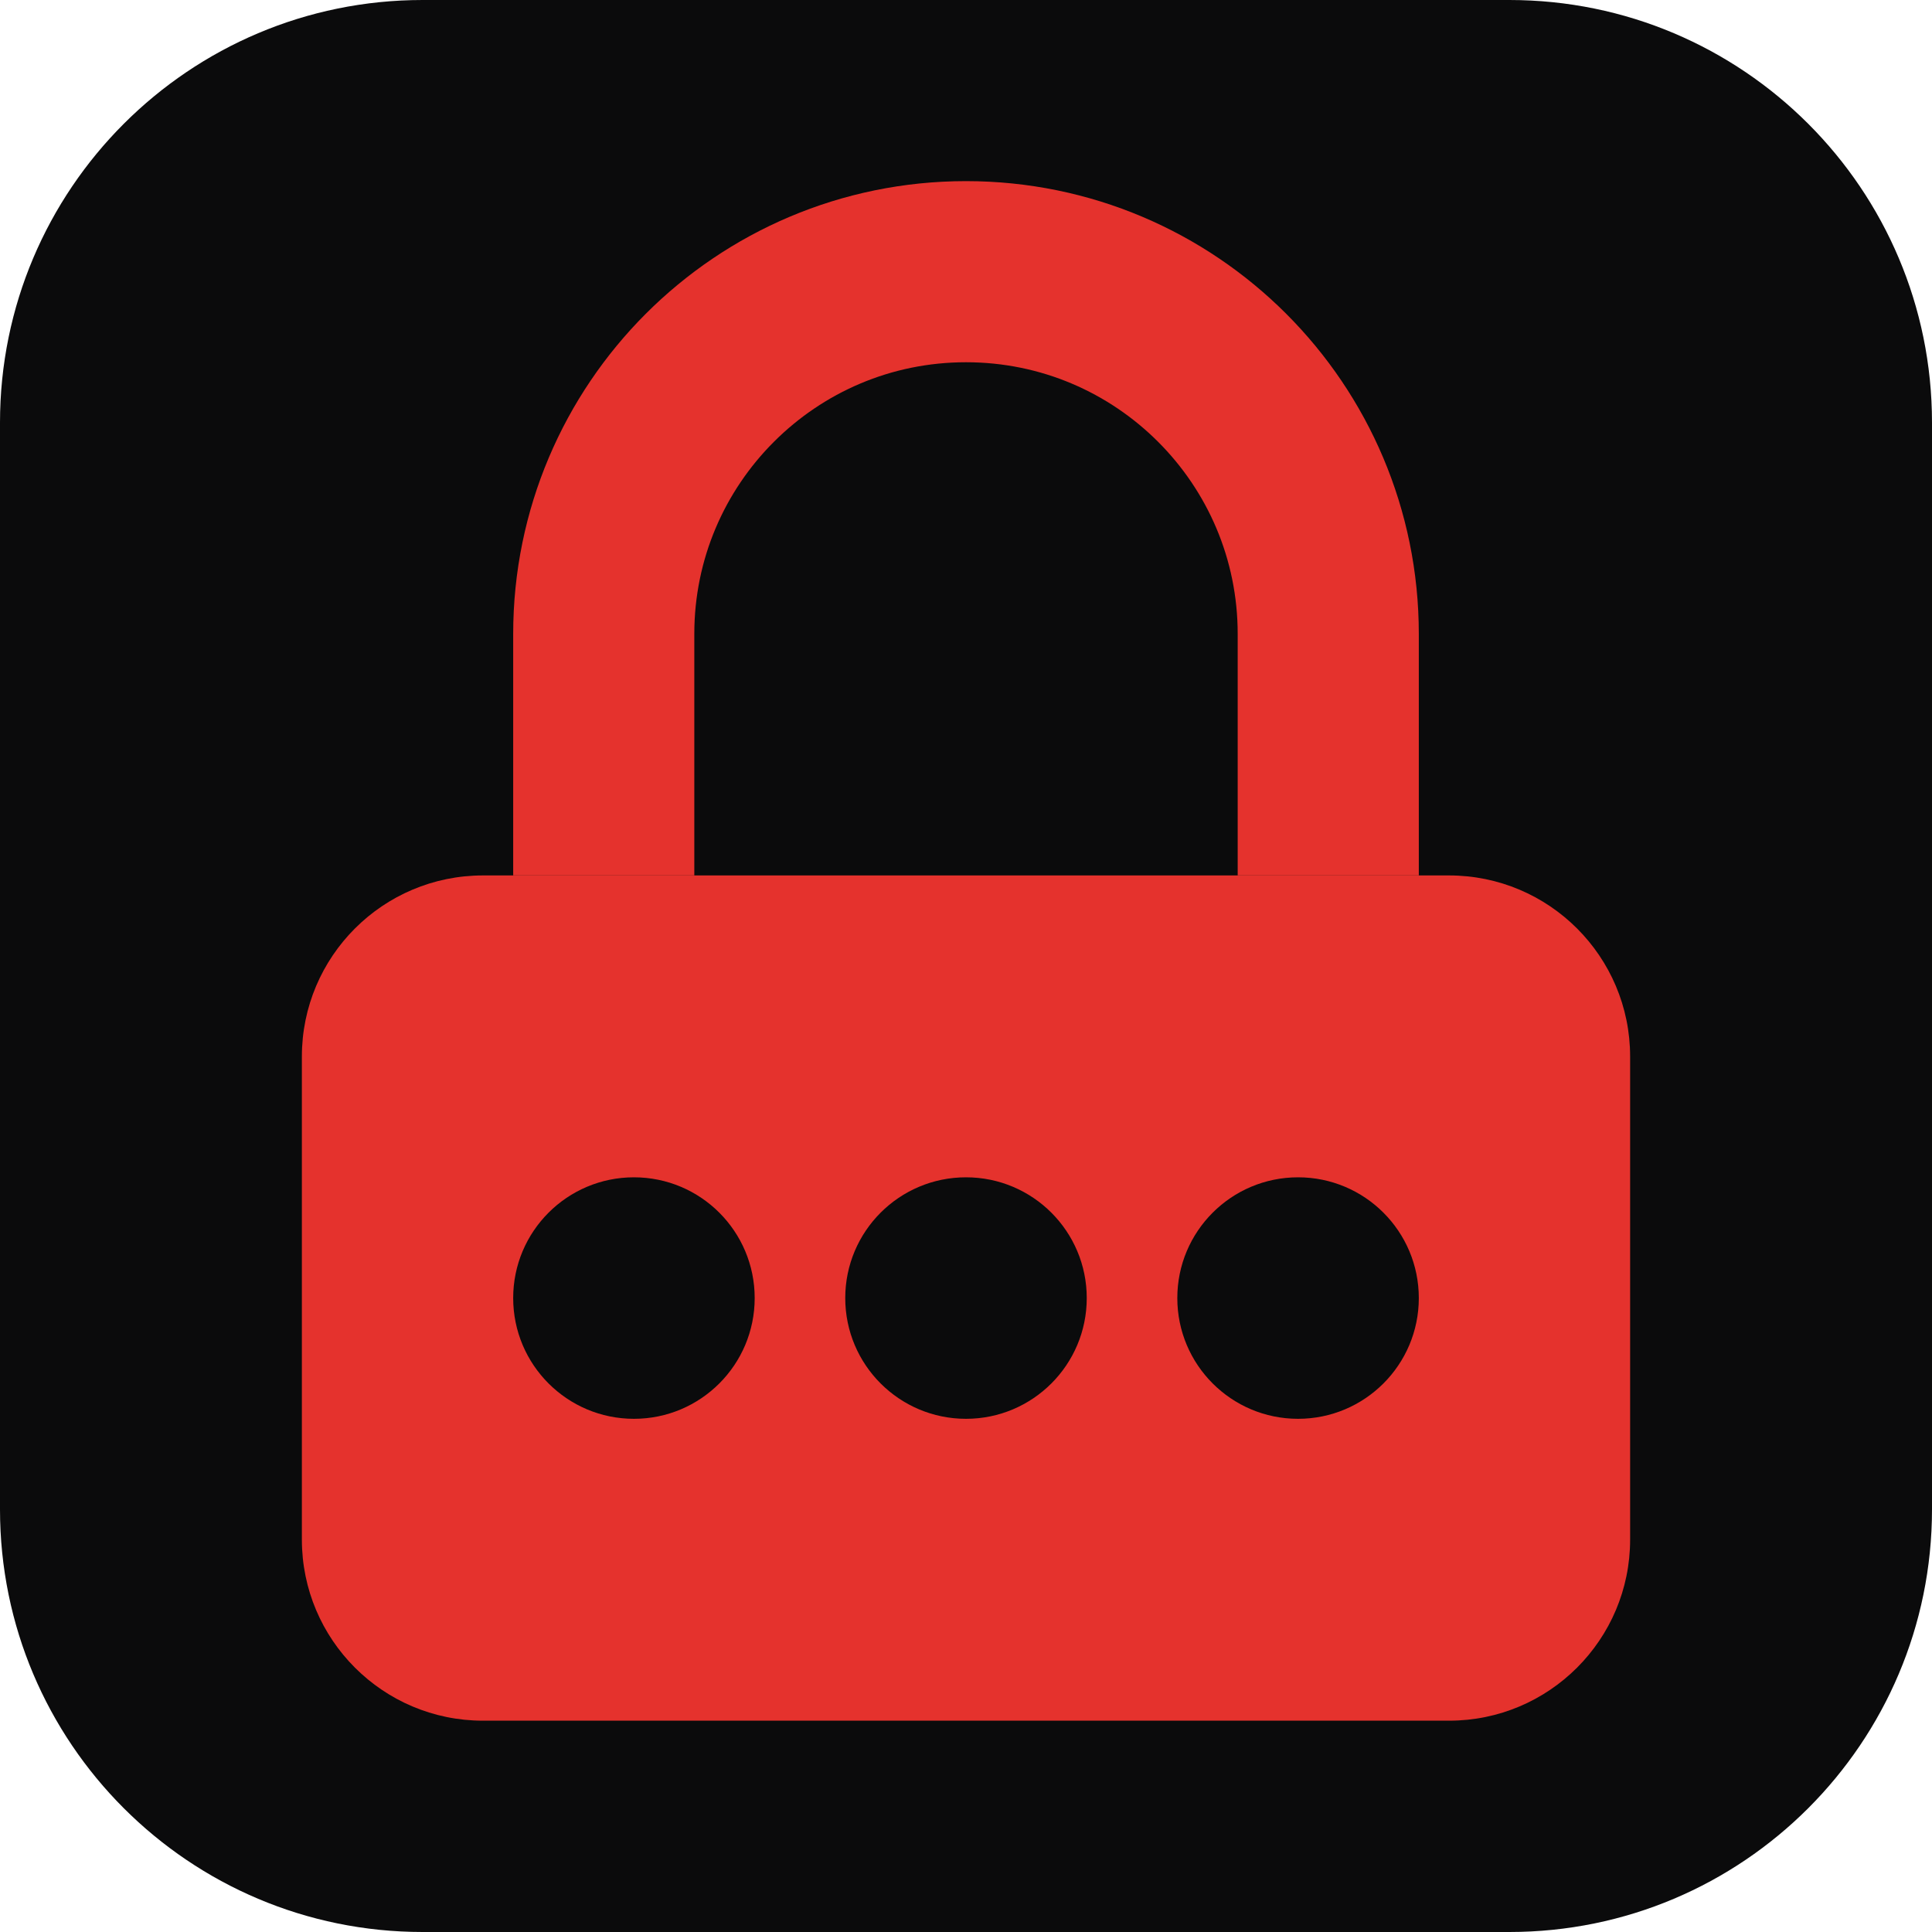
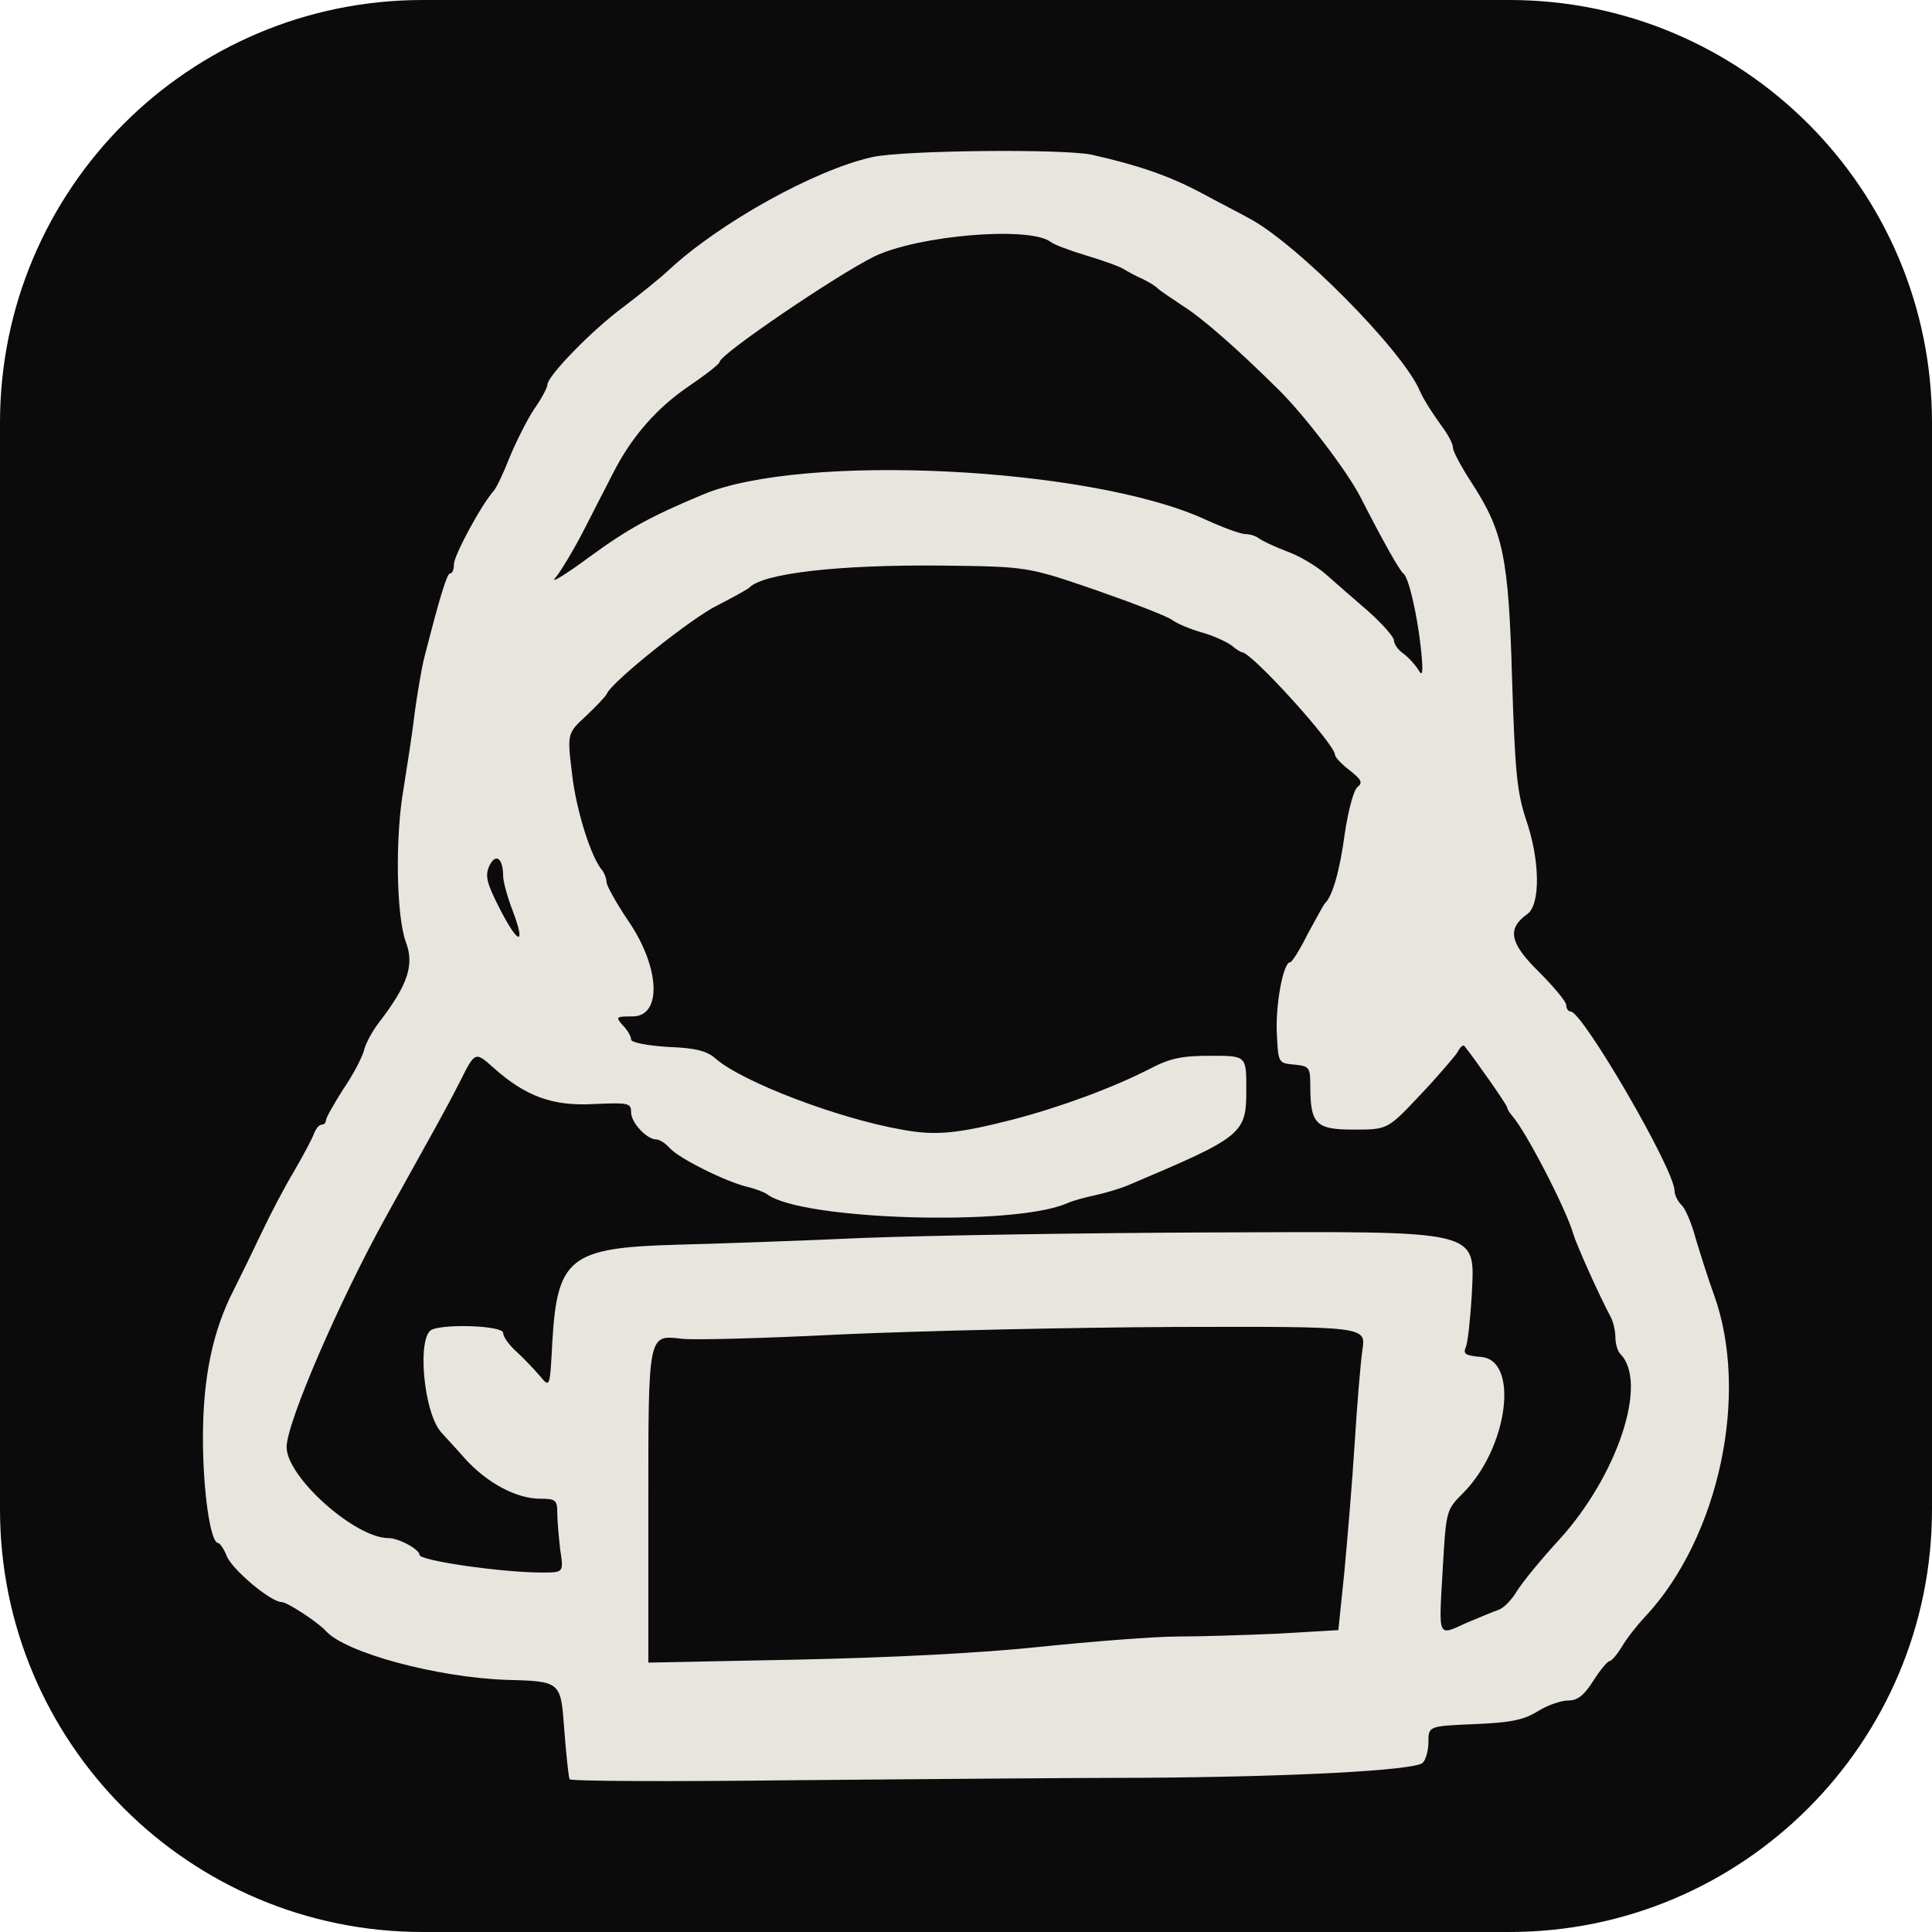
<svg xmlns="http://www.w3.org/2000/svg" viewBox="0 0 64 64">
  <rect width="64" height="64" rx="14" fill="#0b0b0c" />
-   <path d="M20 29V21a12 12 0 0 1 24 0v8" fill="none" stroke="#e5322d" stroke-width="6" />
-   <rect x="10" y="29" width="44" height="28" rx="6" fill="#e5322d" />
-   <circle cx="21" cy="43" r="4" fill="#0b0b0c" />
-   <circle cx="32" cy="43" r="4" fill="#0b0b0c" />
-   <circle cx="43" cy="43" r="4" fill="#0b0b0c" />
+   <svg x="5" y="5" width="54" height="54" viewBox="0 0 310.055 331.219">
+     <g transform="translate(-73.01701,368.8502) scale(0.1,-0.1)" fill="#e8e5df">
+       <path d="M2090 3676 c-117 -26 -311 -134 -414 -230 -17 -16 -58 -49 -91 -74 -65 -48 -154 -140 -155 -158 0 -6 -12 -29 -27 -50 -14 -21 -36 -65 -49 -96 -12 -31 -27 -63 -33 -70 -26 -29 -81 -132 -81 -149 0 -11 -3 -19 -8 -19 -6 0 -20 -45 -52 -170 -5 -19 -14 -71 -20 -115 -5 -44 -16 -111 -22 -150 -18 -101 -15 -260 4 -313 18 -47 5 -87 -54 -164 -14 -18 -28 -44 -31 -58 -4 -14 -22 -49 -42 -78 -19 -30 -35 -58 -35 -63 0 -5 -4 -9 -9 -9 -5 0 -11 -8 -15 -17 -3 -10 -22 -45 -41 -78 -20 -33 -49 -89 -66 -125 -17 -36 -42 -87 -56 -115 -43 -83 -63 -178 -63 -302 0 -106 15 -213 31 -213 3 0 12 -12 18 -28 13 -28 89 -92 111 -92 11 0 74 -41 90 -59 40 -44 225 -94 366 -99 111 -3 111 -3 118 -99 4 -53 9 -99 11 -103 2 -4 206 -5 452 -2 246 2 570 5 718 5 302 2 544 15 563 30 6 5 12 24 12 42 0 33 0 33 93 37 73 3 100 8 129 26 19 12 47 22 62 22 19 0 32 10 51 40 14 22 29 40 33 40 4 0 15 13 25 29 9 16 31 44 48 62 150 161 212 453 139 654 -12 33 -28 84 -37 114 -8 30 -21 61 -29 68 -8 8 -14 21 -14 29 0 43 -187 364 -211 364 -5 0 -9 6 -9 13 0 7 -25 37 -55 67 -60 59 -66 88 -24 118 27 19 26 110 -3 193 -18 55 -22 96 -28 284 -7 249 -18 300 -82 399 -21 32 -38 64 -38 71 0 7 -8 23 -17 36 -24 33 -42 61 -50 79 -34 82 -251 301 -348 352 -16 9 -61 32 -98 52 -64 34 -128 56 -222 77 -60 12 -381 9 -445 -5z m362 -172 c7 -6 40 -18 73 -28 33 -10 67 -22 75 -27 8 -5 26 -15 40 -21 14 -7 27 -15 30 -19 3 -3 25 -18 49 -34 40 -25 108 -84 196 -171 52 -51 140 -166 167 -219 47 -92 80 -150 87 -155 11 -7 29 -87 36 -155 5 -49 3 -56 -6 -40 -7 11 -21 26 -31 33 -10 7 -18 19 -18 26 0 7 -24 34 -52 59 -29 25 -68 59 -86 75 -18 16 -54 38 -80 47 -26 10 -51 22 -56 26 -6 5 -18 9 -28 9 -9 0 -45 13 -80 29 -230 107 -820 137 -1023 51 -105 -44 -151 -69 -229 -126 -50 -37 -82 -56 -70 -43 11 13 38 58 59 99 21 41 48 94 60 117 37 72 88 130 153 174 34 23 62 45 62 49 0 15 237 176 314 214 89 43 314 62 358 30z m93 -708 c77 -27 147 -54 155 -61 8 -6 35 -18 60 -25 25 -7 52 -20 61 -27 8 -7 18 -13 20 -13 20 0 189 -187 189 -208 0 -5 13 -19 30 -32 24 -19 27 -25 16 -34 -8 -6 -19 -48 -26 -95 -10 -75 -25 -127 -40 -141 -3 -3 -18 -31 -35 -62 -16 -32 -32 -58 -36 -58 -14 0 -30 -87 -27 -145 3 -60 3 -60 36 -63 30 -3 32 -6 32 -42 0 -79 11 -90 88 -90 69 0 69 0 135 70 36 38 70 78 76 87 5 10 11 16 14 13 18 -22 87 -120 87 -125 0 -3 5 -11 11 -18 28 -32 109 -189 123 -238 6 -21 51 -122 77 -171 5 -10 9 -28 9 -41 0 -13 5 -28 10 -33 57 -57 -5 -246 -124 -377 -37 -40 -76 -88 -87 -106 -10 -17 -27 -34 -37 -37 -9 -3 -38 -15 -64 -26 -60 -27 -57 -34 -49 108 7 120 7 121 41 155 92 92 115 271 37 277 -32 3 -37 6 -31 20 4 9 9 56 12 104 6 137 28 131 -538 129 -250 -1 -563 -6 -695 -11 -132 -6 -305 -12 -385 -14 -214 -6 -240 -27 -250 -196 -5 -95 -5 -95 -25 -71 -11 13 -32 35 -47 49 -16 14 -28 31 -28 39 0 14 -112 19 -144 7 -32 -12 -18 -171 19 -210 5 -6 27 -29 47 -52 45 -50 105 -82 153 -82 32 0 35 -3 35 -29 0 -15 3 -49 6 -75 7 -46 7 -46 -37 -46 -81 0 -249 24 -249 36 0 11 -42 34 -63 34 -68 0 -207 124 -207 185 0 49 107 297 203 470 101 182 120 215 149 272 31 62 31 62 68 29 65 -58 120 -79 205 -74 70 3 75 2 75 -17 0 -21 32 -55 51 -55 7 0 19 -8 28 -18 19 -21 114 -68 156 -78 17 -4 35 -11 41 -15 67 -53 502 -66 609 -19 11 5 36 12 55 16 19 4 51 13 70 21 234 99 240 104 240 195 0 68 0 68 -72 68 -59 0 -83 -5 -123 -26 -78 -40 -185 -79 -281 -104 -110 -28 -155 -33 -224 -20 -131 23 -324 97 -378 144 -18 16 -41 22 -98 24 -43 3 -74 9 -74 15 0 6 -7 19 -17 29 -15 17 -14 18 20 18 60 0 56 99 -8 193 -25 37 -45 73 -45 80 0 7 -4 17 -8 23 -23 25 -54 124 -62 197 -10 82 -10 82 29 118 21 20 40 40 42 45 10 24 171 153 224 179 33 17 62 33 65 36 27 29 178 47 390 45 175 -2 175 -2 315 -50z m-1205 -581 c0 -11 9 -44 20 -72 27 -72 10 -67 -28 8 -26 51 -29 65 -20 85 13 27 28 15 28 -21z m1746 -962 c-4 -27 -11 -113 -16 -193 -5 -80 -15 -197 -21 -261 l-12 -116 -120 -7 c-66 -3 -159 -6 -206 -6 -47 0 -174 -10 -281 -21 -123 -13 -305 -22 -495 -26 l-300 -6 0 315 c0 356 -1 351 68 343 23 -3 170 1 327 9 157 7 460 14 674 15 389 1 389 1 382 -46z" />
+     </g>
+   </svg>
</svg>
